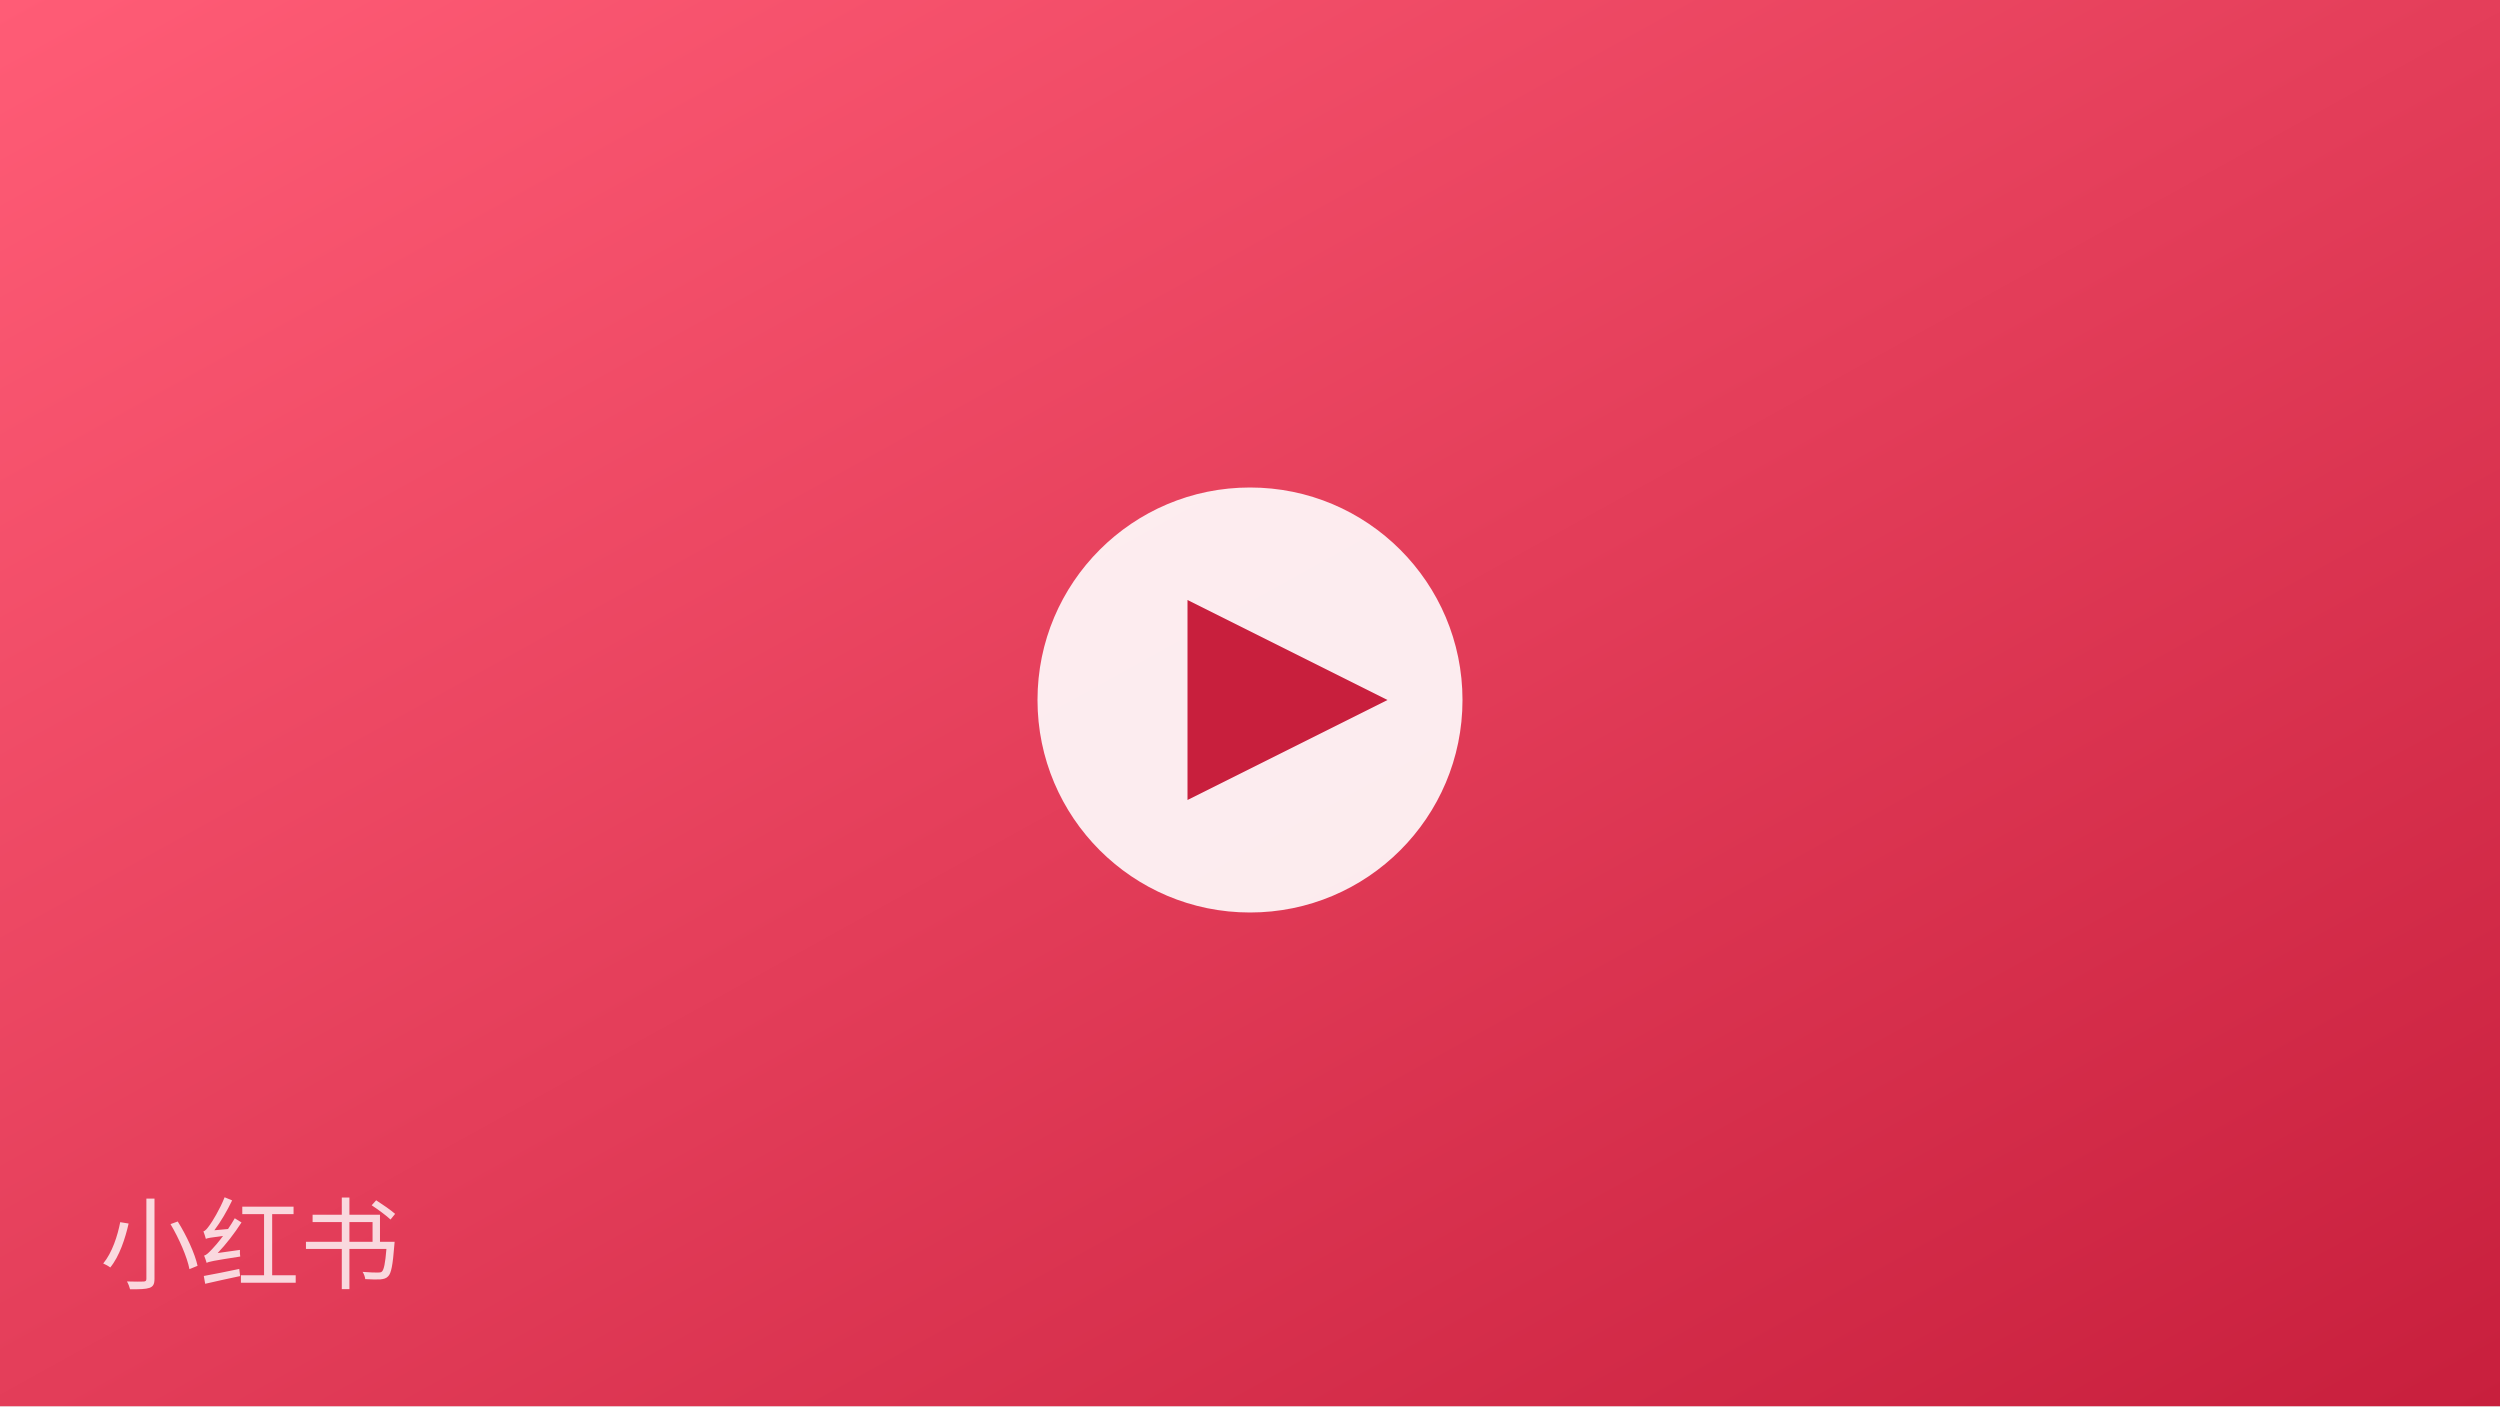
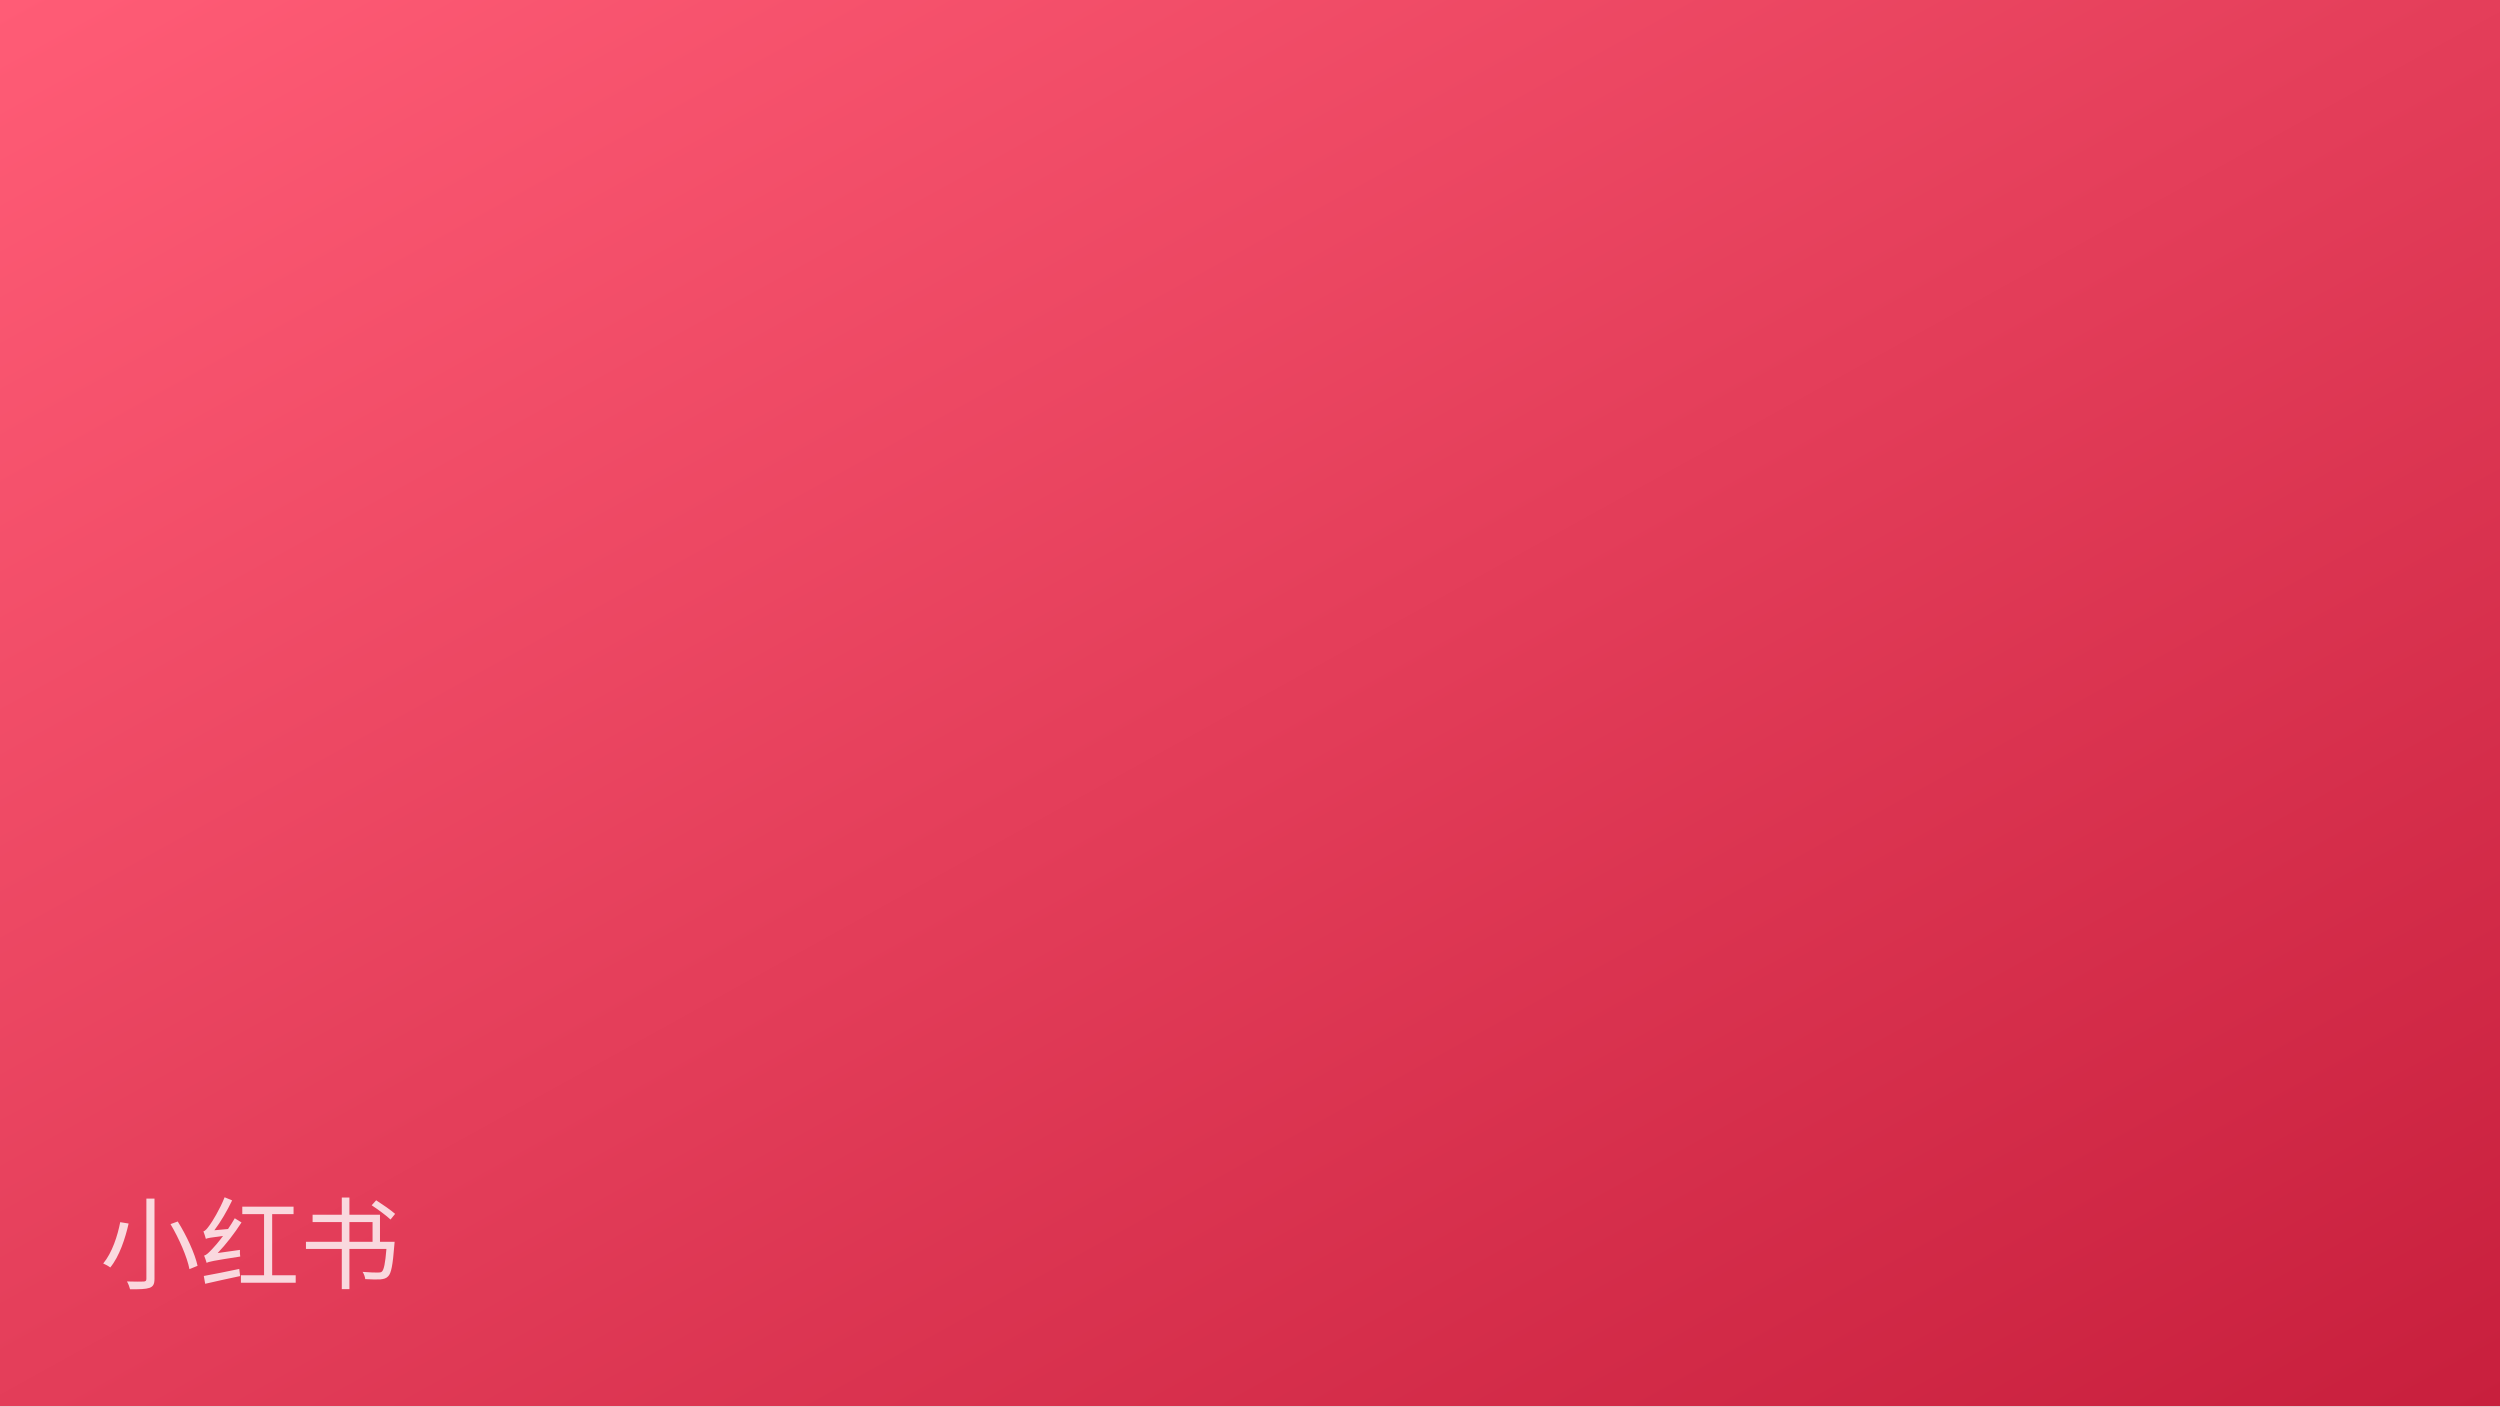
<svg xmlns="http://www.w3.org/2000/svg" width="400" height="225" viewBox="0 0 400 225">
  <defs>
    <linearGradient id="g" x1="0" y1="0" x2="1" y2="1">
      <stop offset="0" stop-color="#ff5c76" />
      <stop offset="1" stop-color="#c81f3d" />
    </linearGradient>
  </defs>
  <rect width="400" height="225" fill="url(#g)" />
-   <circle cx="200" cy="112" r="34" fill="#ffffff" opacity="0.9" />
-   <path d="M190 96 L222 112 L190 128 Z" fill="#c81f3d" />
  <text x="16" y="205" font-family="Noto Sans SC, sans-serif" font-size="16" fill="#ffffff" opacity="0.8">小红书</text>
</svg>
